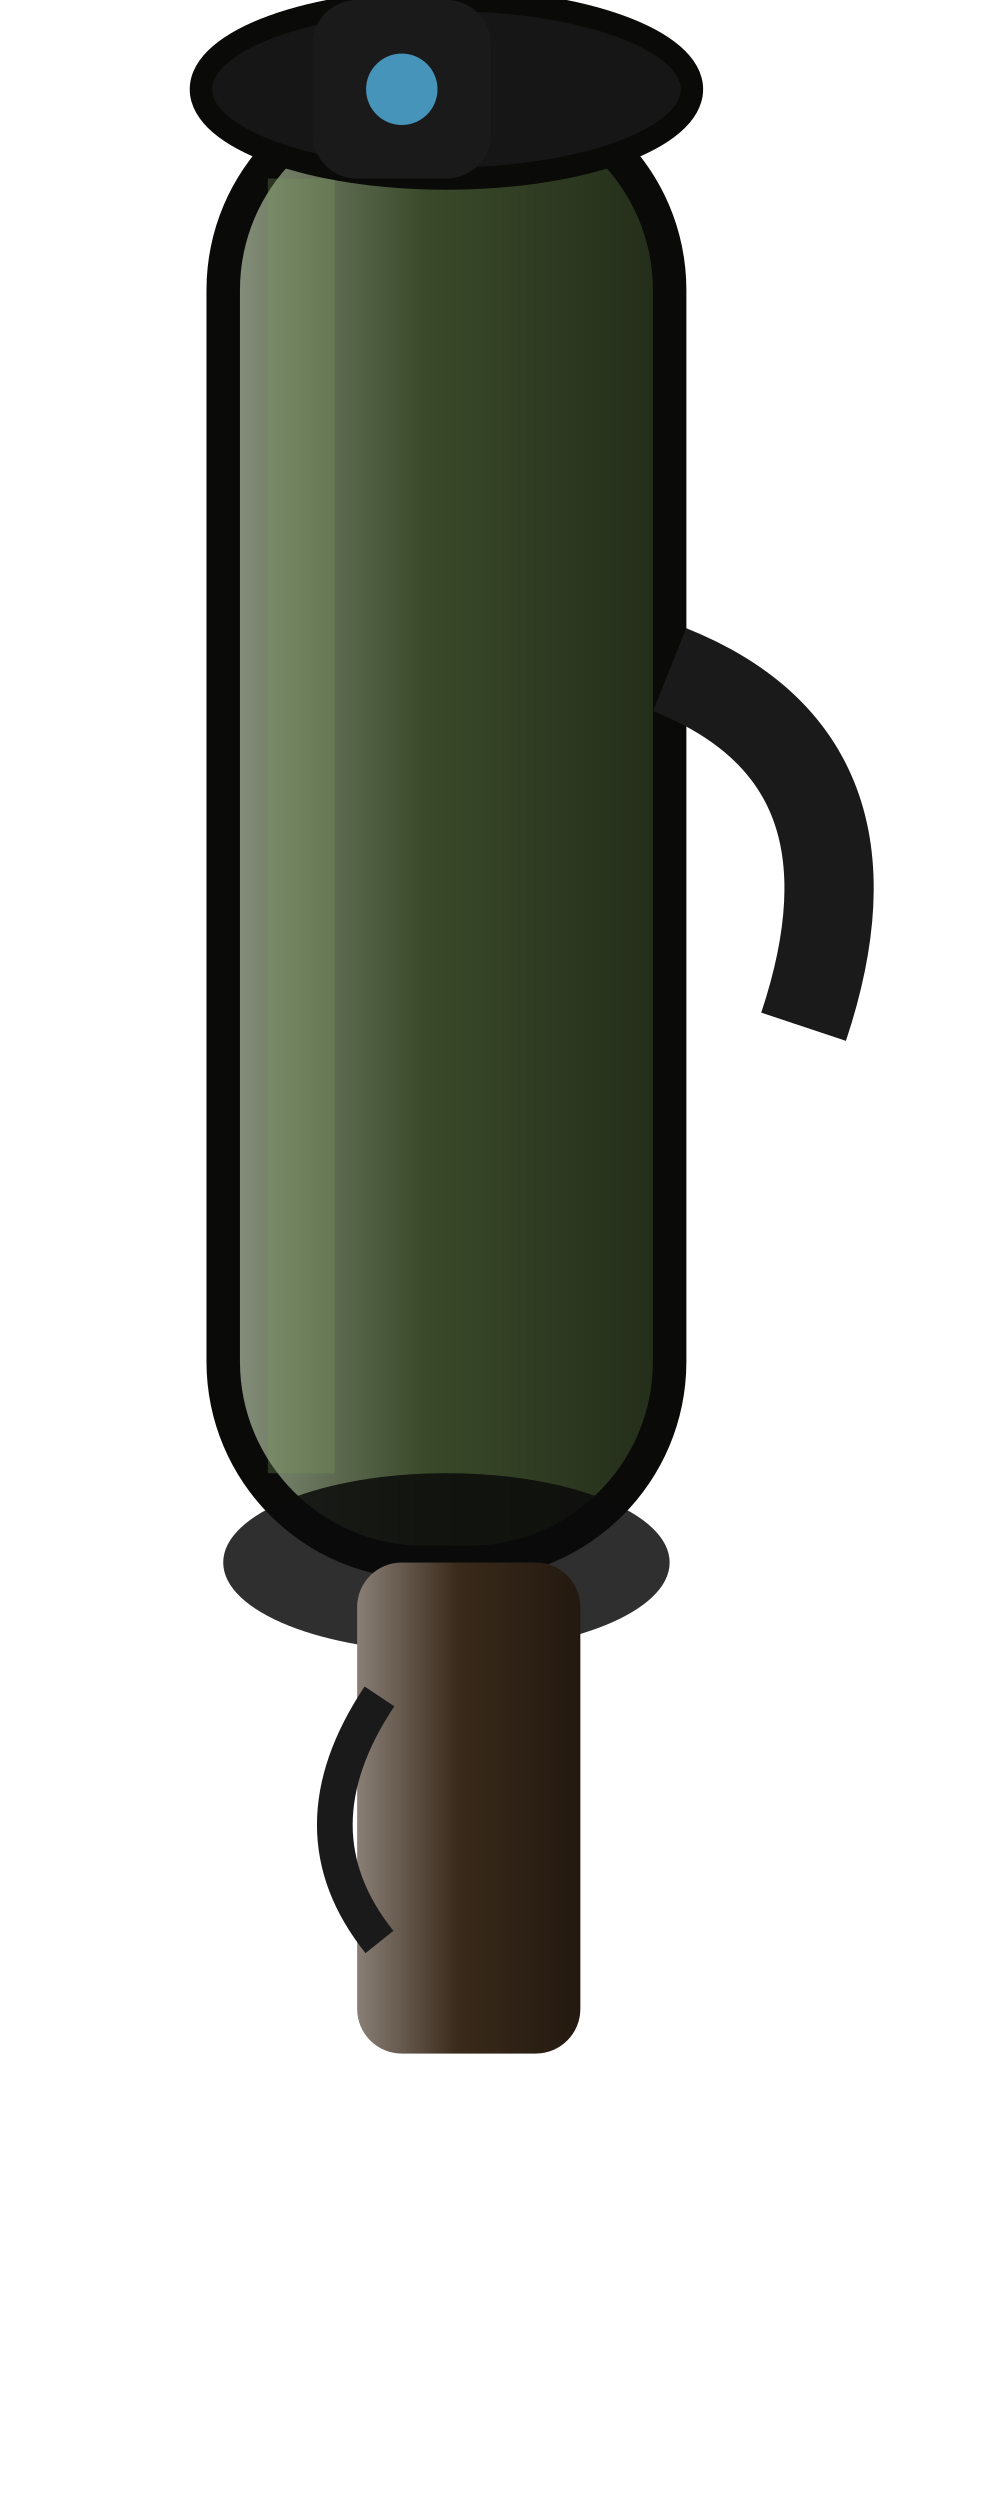
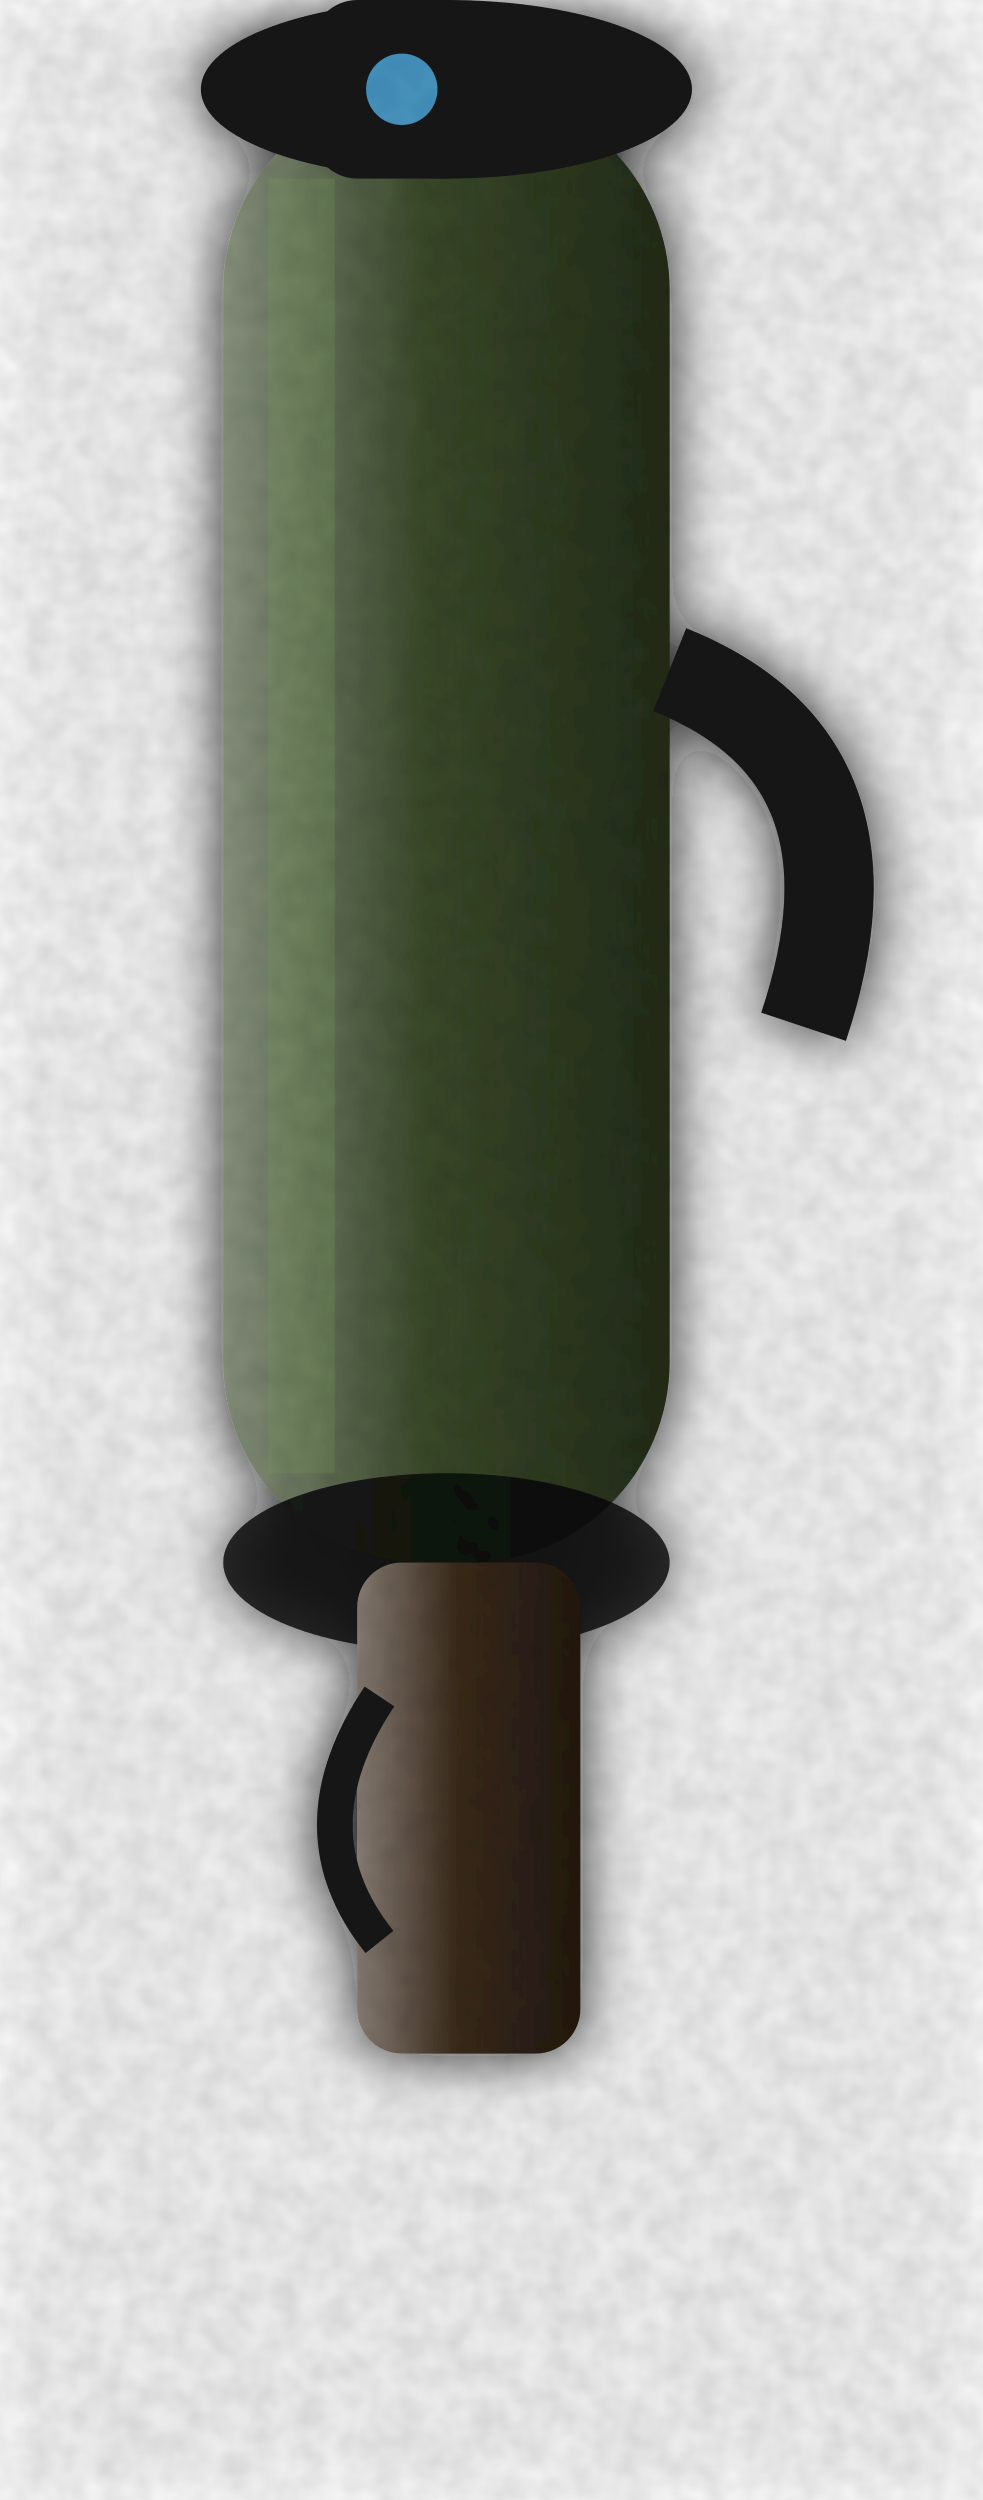
<svg xmlns="http://www.w3.org/2000/svg" viewBox="0 0 44 112">
  <defs>
+     <filter id="fxOutline" x="-40%" y="-40%" width="180%" height="180%">
+       <feTurbulence type="fractalNoise" baseFrequency="0.85" numOctaves="2" seed="7" result="fxn" />
+       <feDisplacementMap in="SourceGraphic" in2="fxn" scale="2.6" xChannelSelector="R" yChannelSelector="G" result="fxrough" />
+       <feDropShadow in="fxrough" dx="0" dy="0" stdDeviation="1.3" flood-color="#0a0a08" flood-opacity="0.85" />
+     </filter>
+     <filter id="fxBlur" x="-60%" y="-60%" width="220%" height="220%">
+       <feGaussianBlur stdDeviation="1.6" />
+     </filter>
    <linearGradient id="tube" x1="0%" y1="0%" x2="100%" y2="0%">
      <stop offset="0%" stop-color="#89927f" />
      <stop offset="45%" stop-color="#3a4a2a" />
      <stop offset="100%" stop-color="#232c19" />
    </linearGradient>
    <linearGradient id="grip" x1="0%" y1="0%" x2="100%" y2="0%">
      <stop offset="0%" stop-color="#897f76" />
      <stop offset="45%" stop-color="#3a2a1a" />
      <stop offset="100%" stop-color="#231910" />
    </linearGradient>
+     <filter id="fxGrain" x="0" y="0" width="100%" height="100%">
+       <feTurbulence type="fractalNoise" baseFrequency="0.9" numOctaves="2" seed="3" result="n" />
+       <feColorMatrix in="n" type="matrix" values="0 0 0 0 0  0 0 0 0 0  0 0 0 0 0  0.9 0 0 0 0" />
+     </filter>
  </defs>
-   <rect x="10" y="4" width="20" height="66" rx="9" fill="url(#tube)" stroke="#0a0a08" stroke-width="1.5" />
-   <rect x="12" y="8" width="3" height="58" fill="#7a9a5a" opacity="0.3" />
-   <ellipse cx="20" cy="4" rx="11" ry="4" fill="#161616" stroke="#0a0a08" stroke-width="1" />
-   <ellipse cx="20" cy="70" rx="10" ry="4" fill="#0a0a0a" opacity="0.85" />
-   <rect x="14" y="0" width="8" height="8" rx="2" fill="#1a1a1a" />
-   <circle cx="18" cy="4" r="1.6" fill="#5ac8ff" opacity="0.7" />
-   <path d="M30 30 Q40 34 36 46" stroke="#1a1a1a" stroke-width="4" fill="none" />
-   <rect x="16" y="70" width="10" height="22" rx="2" fill="url(#grip)" />
-   <path d="M17 76 Q13 82 17 87" stroke="#1a1a1a" stroke-width="1.6" fill="none" />
+   <g filter="url(#fxOutline)">
+     <rect x="10" y="4" width="20" height="66" rx="9" fill="url(#tube)" />
+     <rect x="12" y="8" width="3" height="58" fill="#7a9a5a" opacity="0.3" />
+     <ellipse cx="20" cy="4" rx="11" ry="4" fill="#161616" />
+     <ellipse cx="20" cy="70" rx="10" ry="4" fill="#0a0a0a" opacity="0.85" />
+     <rect x="14" y="0" width="8" height="8" rx="2" fill="#1a1a1a" />
+     <circle cx="18" cy="4" r="1.6" fill="#5ac8ff" opacity="0.7" />
+     <path d="M30 30 Q40 34 36 46" stroke="#1a1a1a" stroke-width="4" fill="none" />
+     <rect x="16" y="70" width="10" height="22" rx="2" fill="url(#grip)" />
+     <path d="M17 76 Q13 82 17 87" stroke="#1a1a1a" stroke-width="1.6" fill="none" />
+     <rect x="0" y="0" width="44" height="112" filter="url(#fxGrain)" opacity="0.14" style="mix-blend-mode:overlay" pointer-events="none" />
+   </g>
</svg>
